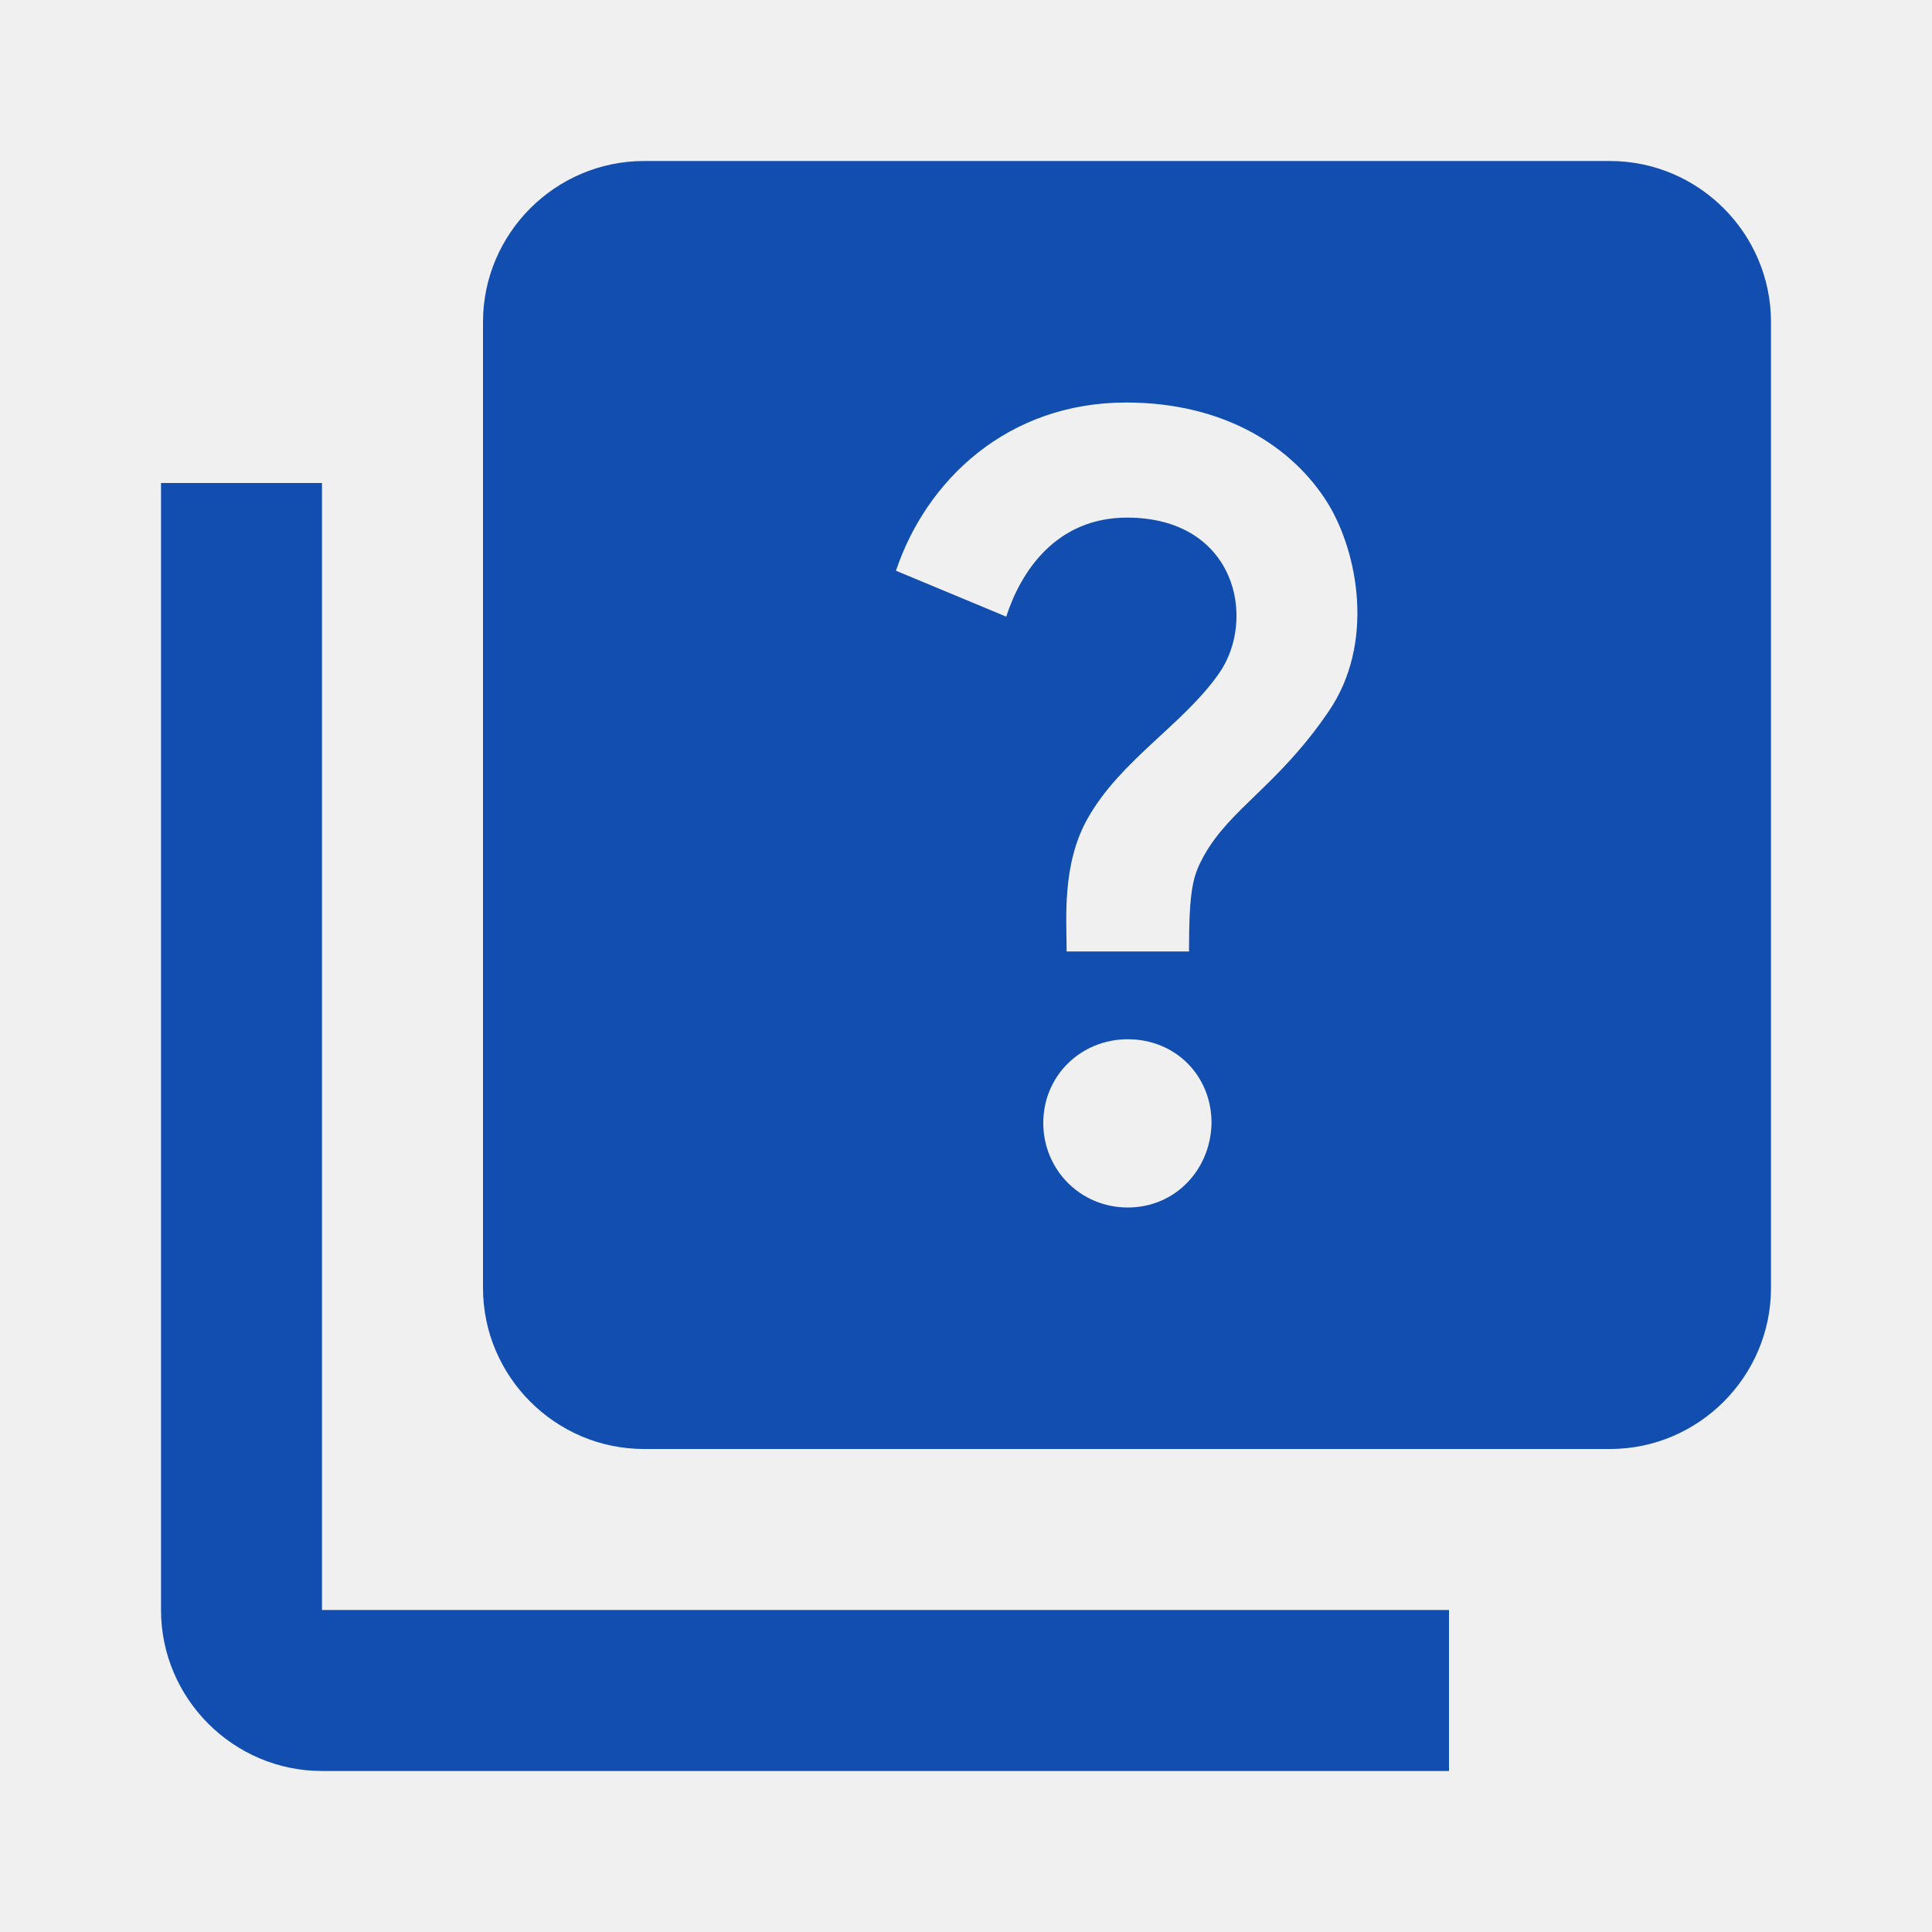
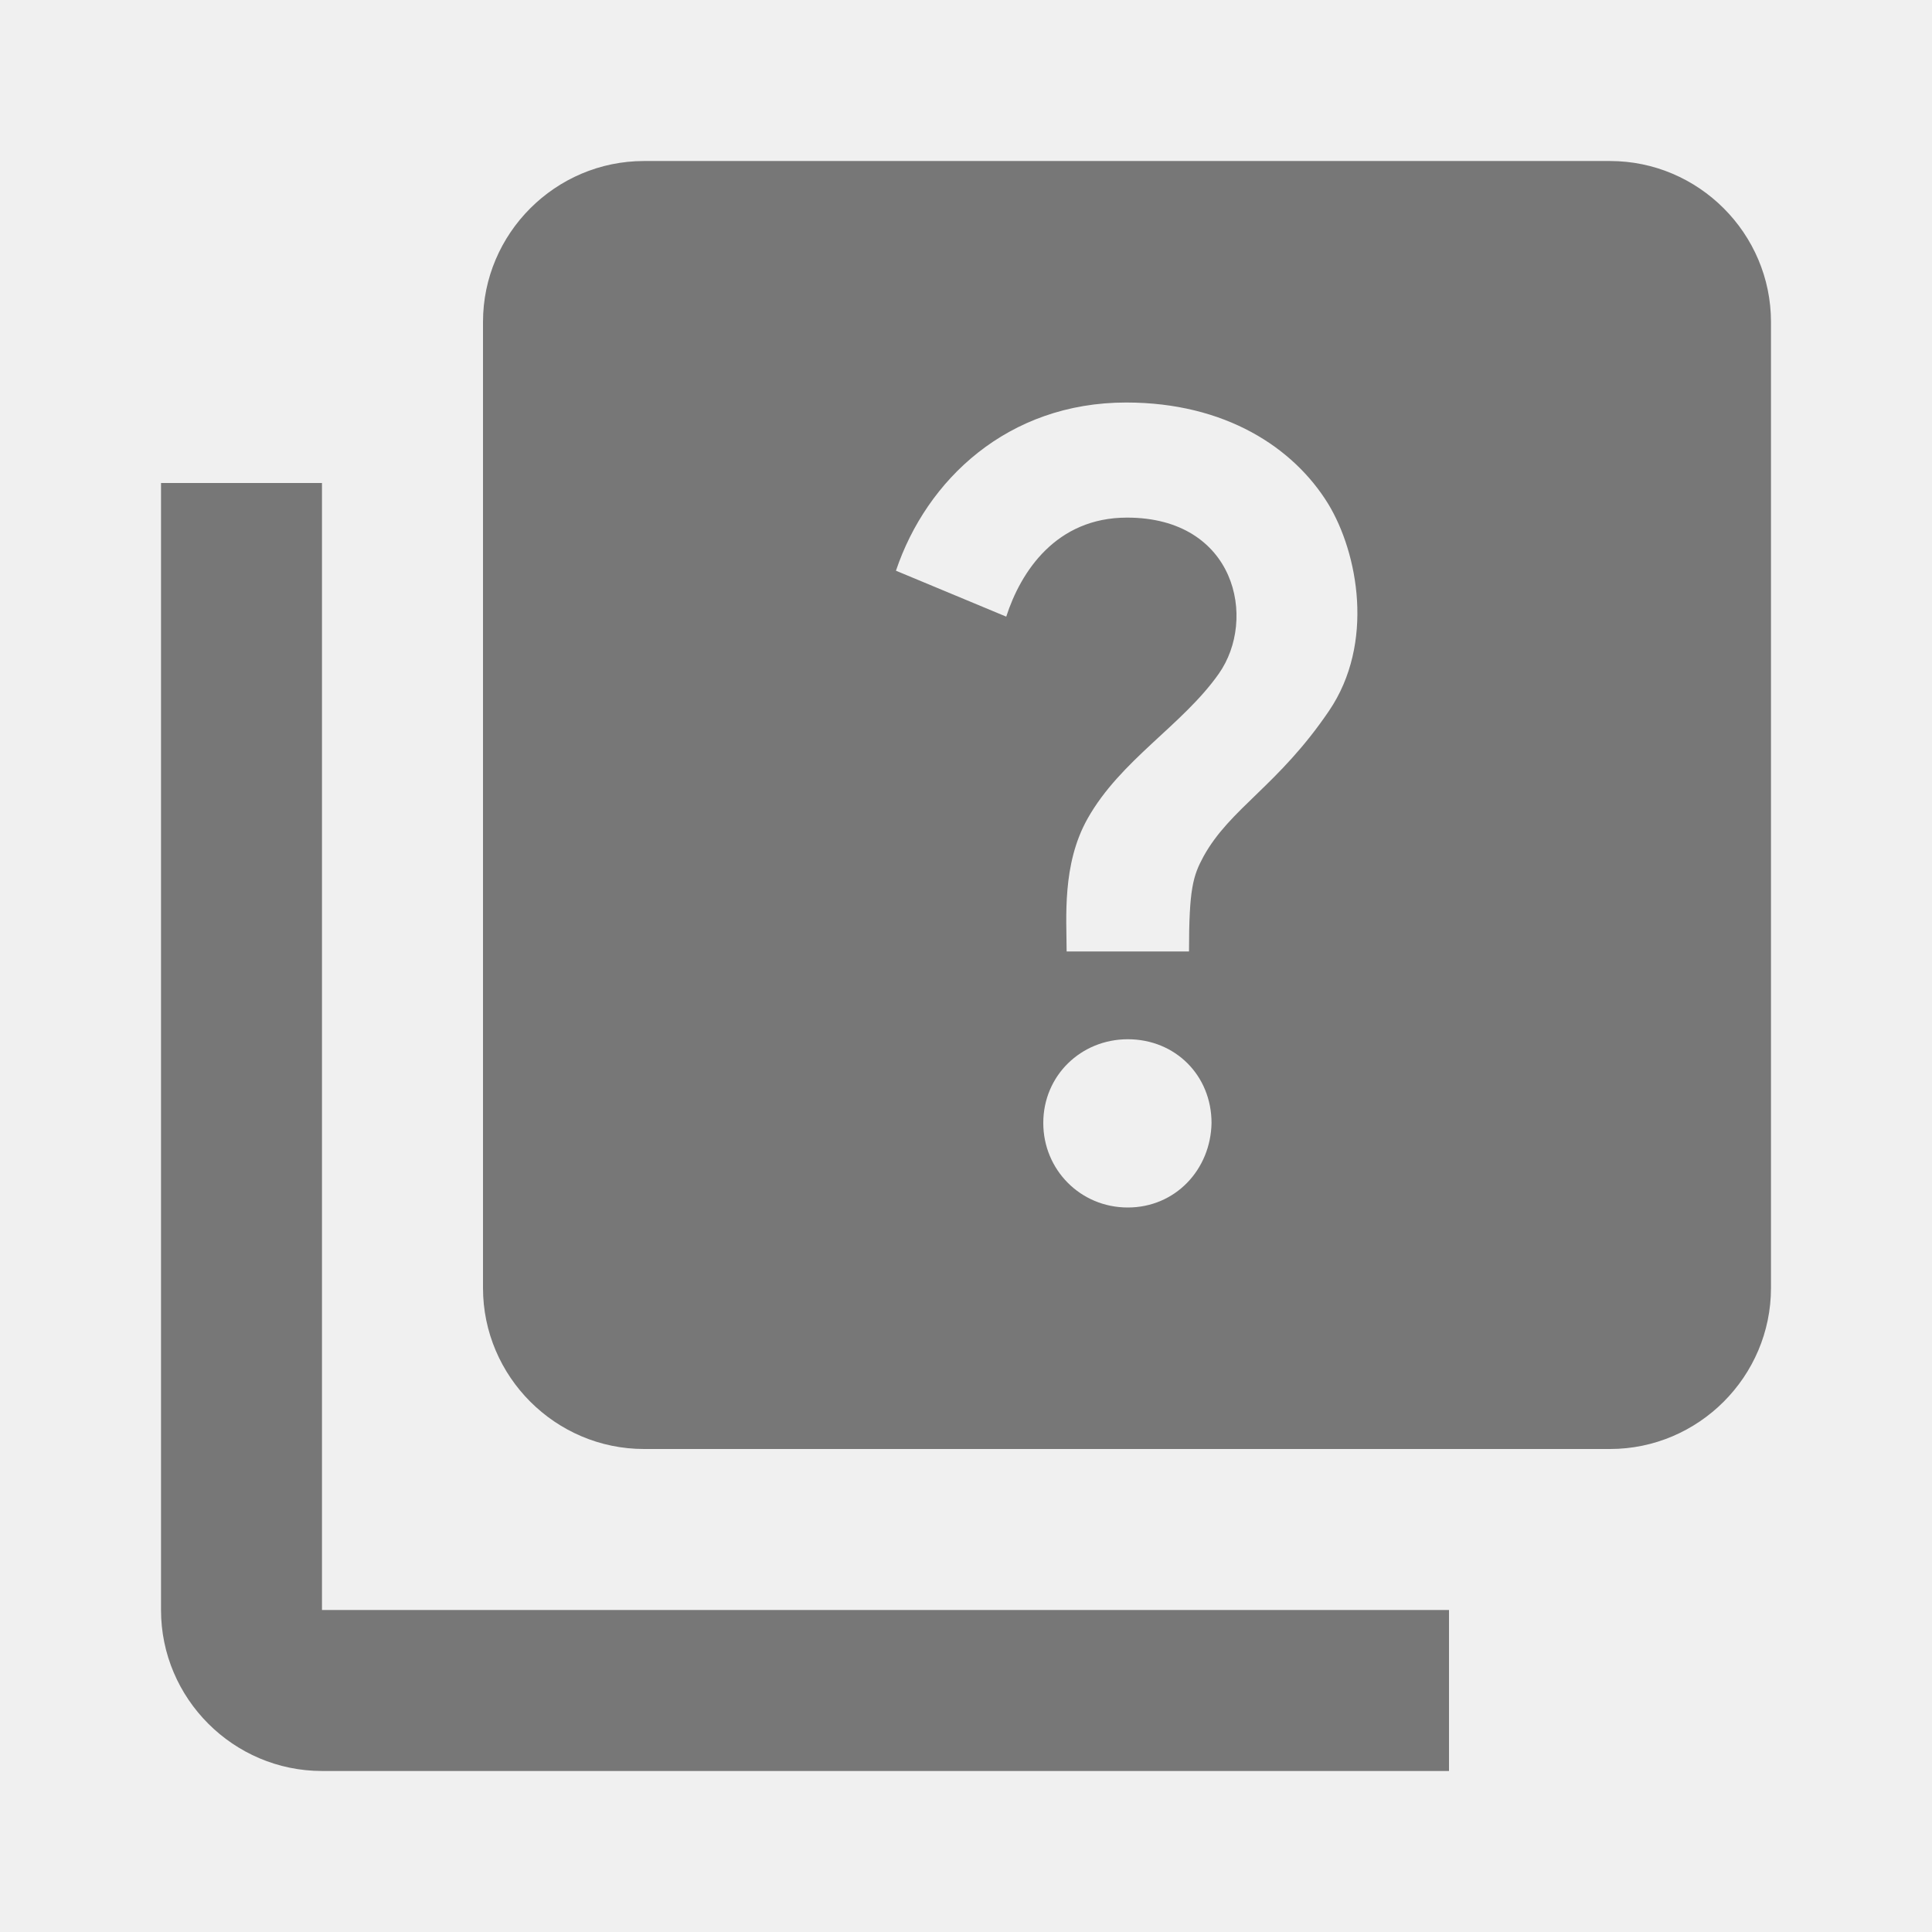
<svg xmlns="http://www.w3.org/2000/svg" width="35" height="35" viewBox="0 0 35 35" fill="none">
  <g clip-path="url(#clip0_189_136)">
-     <path d="M5.833 8.75H2.917V29.167C2.917 30.771 4.229 32.083 5.833 32.083H26.25V29.167H5.833V8.75Z" fill="#124EAF" />
-     <path d="M29.167 2.917H11.667C10.062 2.917 8.75 4.229 8.75 5.833V23.333C8.75 24.937 10.062 26.25 11.667 26.25H29.167C30.771 26.25 32.083 24.937 32.083 23.333V5.833C32.083 4.229 30.771 2.917 29.167 2.917ZM20.431 21.875C19.571 21.875 18.9 21.189 18.9 20.344C18.9 19.483 19.585 18.827 20.431 18.827C21.292 18.827 21.948 19.483 21.948 20.344C21.933 21.189 21.292 21.875 20.431 21.875ZM24.077 12.877C23.158 14.233 22.283 14.642 21.802 15.517C21.613 15.867 21.54 16.1 21.54 17.237H19.323C19.323 16.639 19.235 15.662 19.702 14.831C20.3 13.767 21.423 13.139 22.079 12.206C22.779 11.214 22.385 9.377 20.417 9.377C19.133 9.377 18.492 10.354 18.229 11.171L16.231 10.339C16.785 8.691 18.258 7.292 20.402 7.292C22.196 7.292 23.435 8.108 24.062 9.129C24.602 10.019 24.908 11.652 24.077 12.877Z" fill="#124EAF" />
+     <path d="M5.833 8.75H2.917V29.167C2.917 30.771 4.229 32.083 5.833 32.083H26.25V29.167H5.833V8.75Z" fill="#777777" />
+     <path d="M29.167 2.917H11.667C10.062 2.917 8.75 4.229 8.75 5.833V23.333C8.75 24.937 10.062 26.25 11.667 26.25H29.167C30.771 26.25 32.083 24.937 32.083 23.333V5.833C32.083 4.229 30.771 2.917 29.167 2.917ZM20.431 21.875C19.571 21.875 18.9 21.189 18.9 20.344C18.9 19.483 19.585 18.827 20.431 18.827C21.292 18.827 21.948 19.483 21.948 20.344C21.933 21.189 21.292 21.875 20.431 21.875ZM24.077 12.877C23.158 14.233 22.283 14.642 21.802 15.517C21.613 15.867 21.54 16.1 21.54 17.237H19.323C19.323 16.639 19.235 15.662 19.702 14.831C20.3 13.767 21.423 13.139 22.079 12.206C22.779 11.214 22.385 9.377 20.417 9.377C19.133 9.377 18.492 10.354 18.229 11.171L16.231 10.339C16.785 8.691 18.258 7.292 20.402 7.292C22.196 7.292 23.435 8.108 24.062 9.129C24.602 10.019 24.908 11.652 24.077 12.877Z" fill="#777777" />
  </g>
  <defs>
    <clipPath id="clip0_189_136">
      <rect width="35" height="35" fill="white" />
    </clipPath>
  </defs>
</svg>
